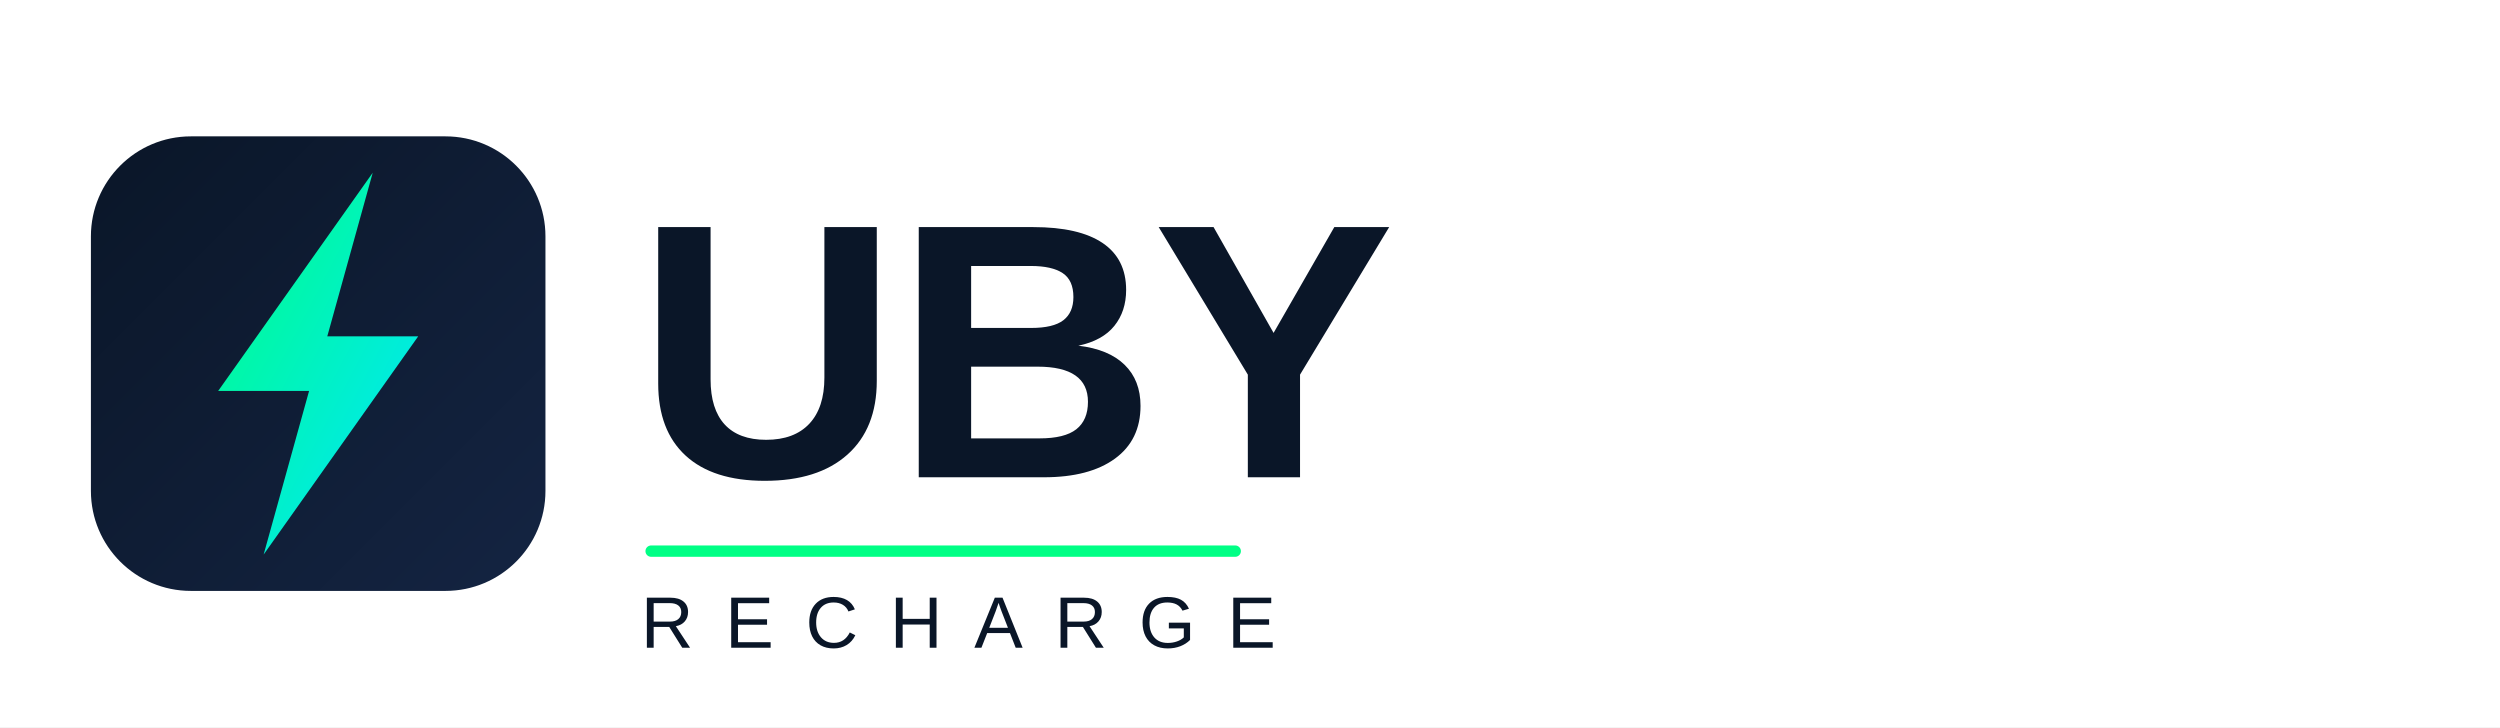
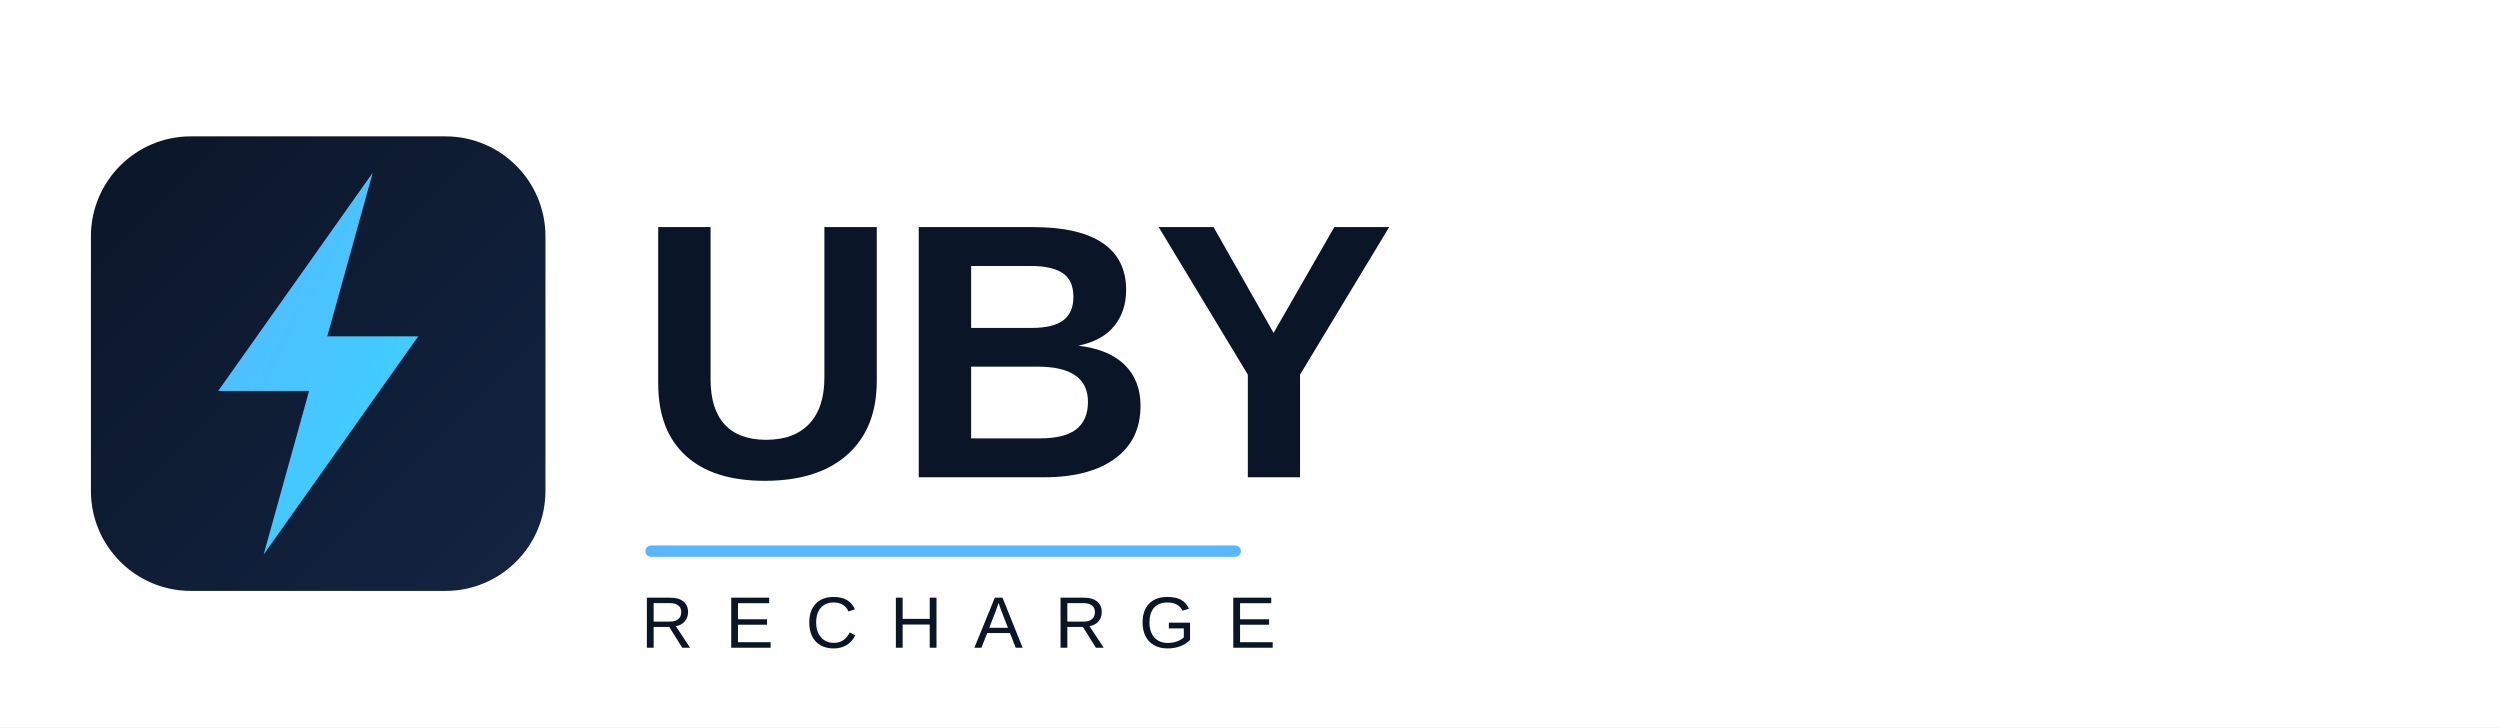
<svg xmlns="http://www.w3.org/2000/svg" viewBox="0 0 1100 320" width="1100" height="320">
  <defs>
    <linearGradient id="boltU" x1="0%" y1="0%" x2="100%" y2="100%">
-       <stop offset="0%" stop-color="#00FF85" />
-       <stop offset="100%" stop-color="#00E5FF" />
+       <stop offset="0%" stop-color="#57B7FF" />
+       <stop offset="100%" stop-color="#38D4FF" />
    </linearGradient>
    <linearGradient id="hexU" x1="0%" y1="0%" x2="100%" y2="100%">
      <stop offset="0%" stop-color="#0A1628" />
      <stop offset="100%" stop-color="#142442" />
    </linearGradient>
  </defs>
  <rect width="1100" height="320" fill="#FFFFFF" />
  <g transform="translate(40,60)">
    <rect x="0" y="0" width="200" height="200" rx="44" ry="44" fill="url(#hexU)" />
    <path d="M 124 16 L 56 112 L 96 112 L 76 184 L 144 88 L 104 88 Z" fill="url(#boltU)" />
  </g>
  <g transform="translate(280,40)">
    <text x="0" y="170" font-family="Poppins, Arial, sans-serif" font-weight="800" font-size="160" fill="#0A1628" letter-spacing="-2">UBY</text>
-     <rect x="4" y="200" width="262" height="5" rx="2.5" fill="#00FF85" />
+     <rect x="4" y="200" width="262" height="5" rx="2.5" fill="#57B7FF" />
    <text x="2" y="245" font-family="Poppins, Arial, sans-serif" font-weight="500" font-size="32" fill="#0A1628" letter-spacing="14">RECHARGE</text>
  </g>
</svg>
